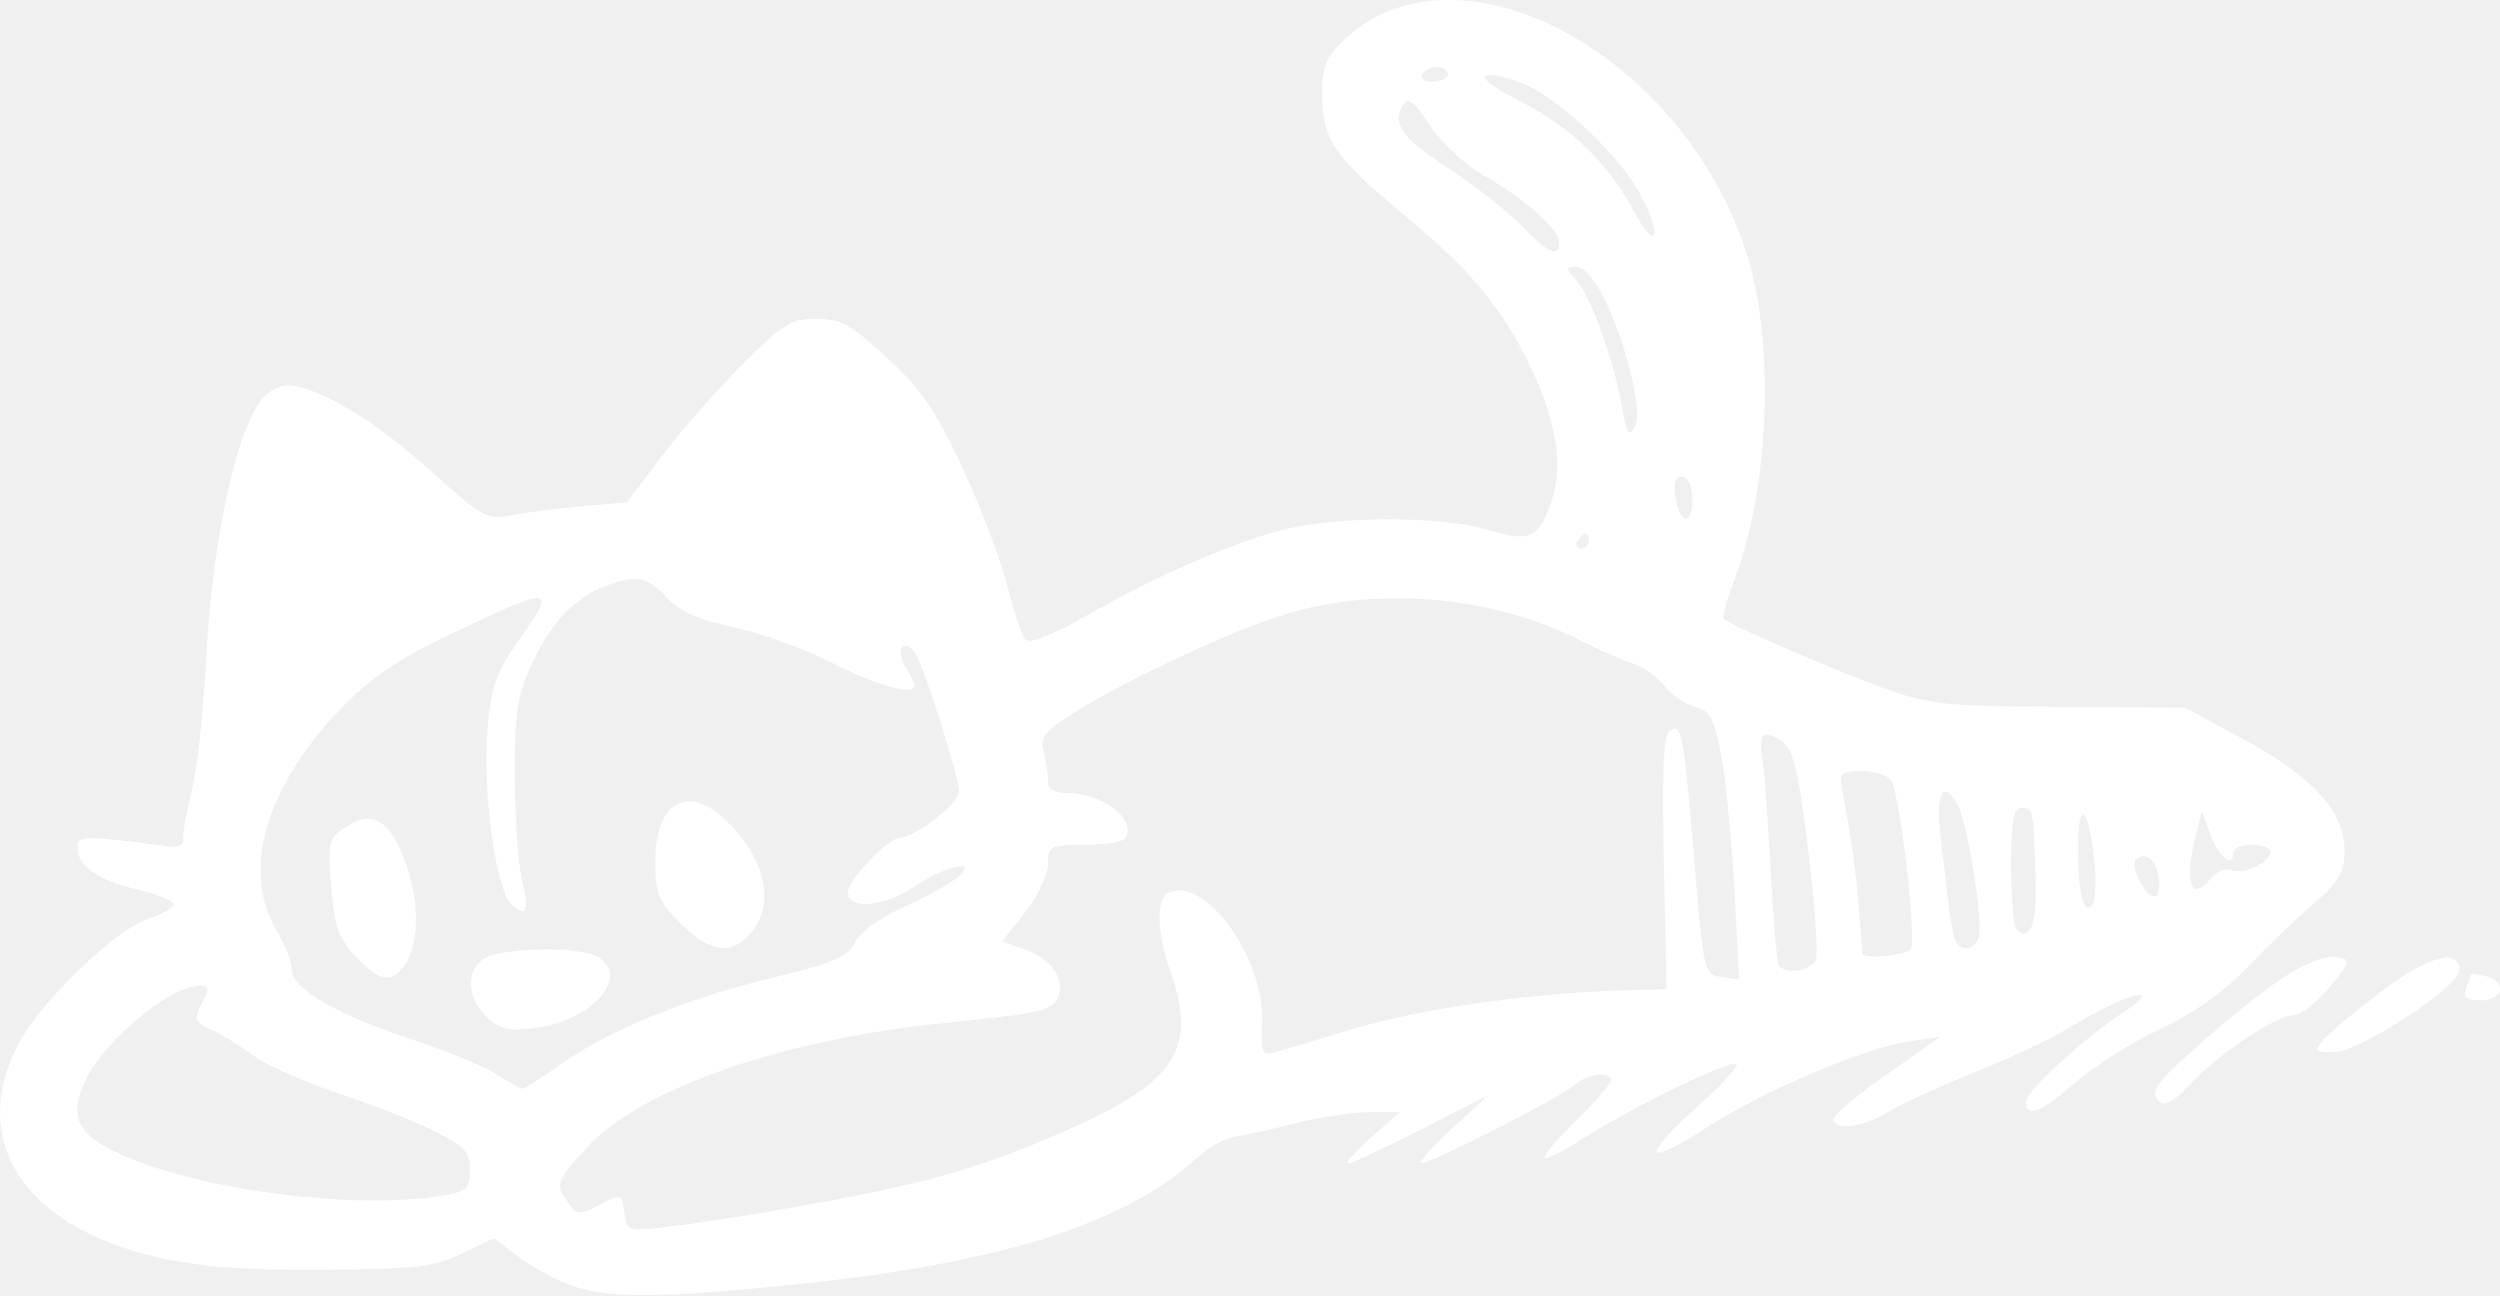
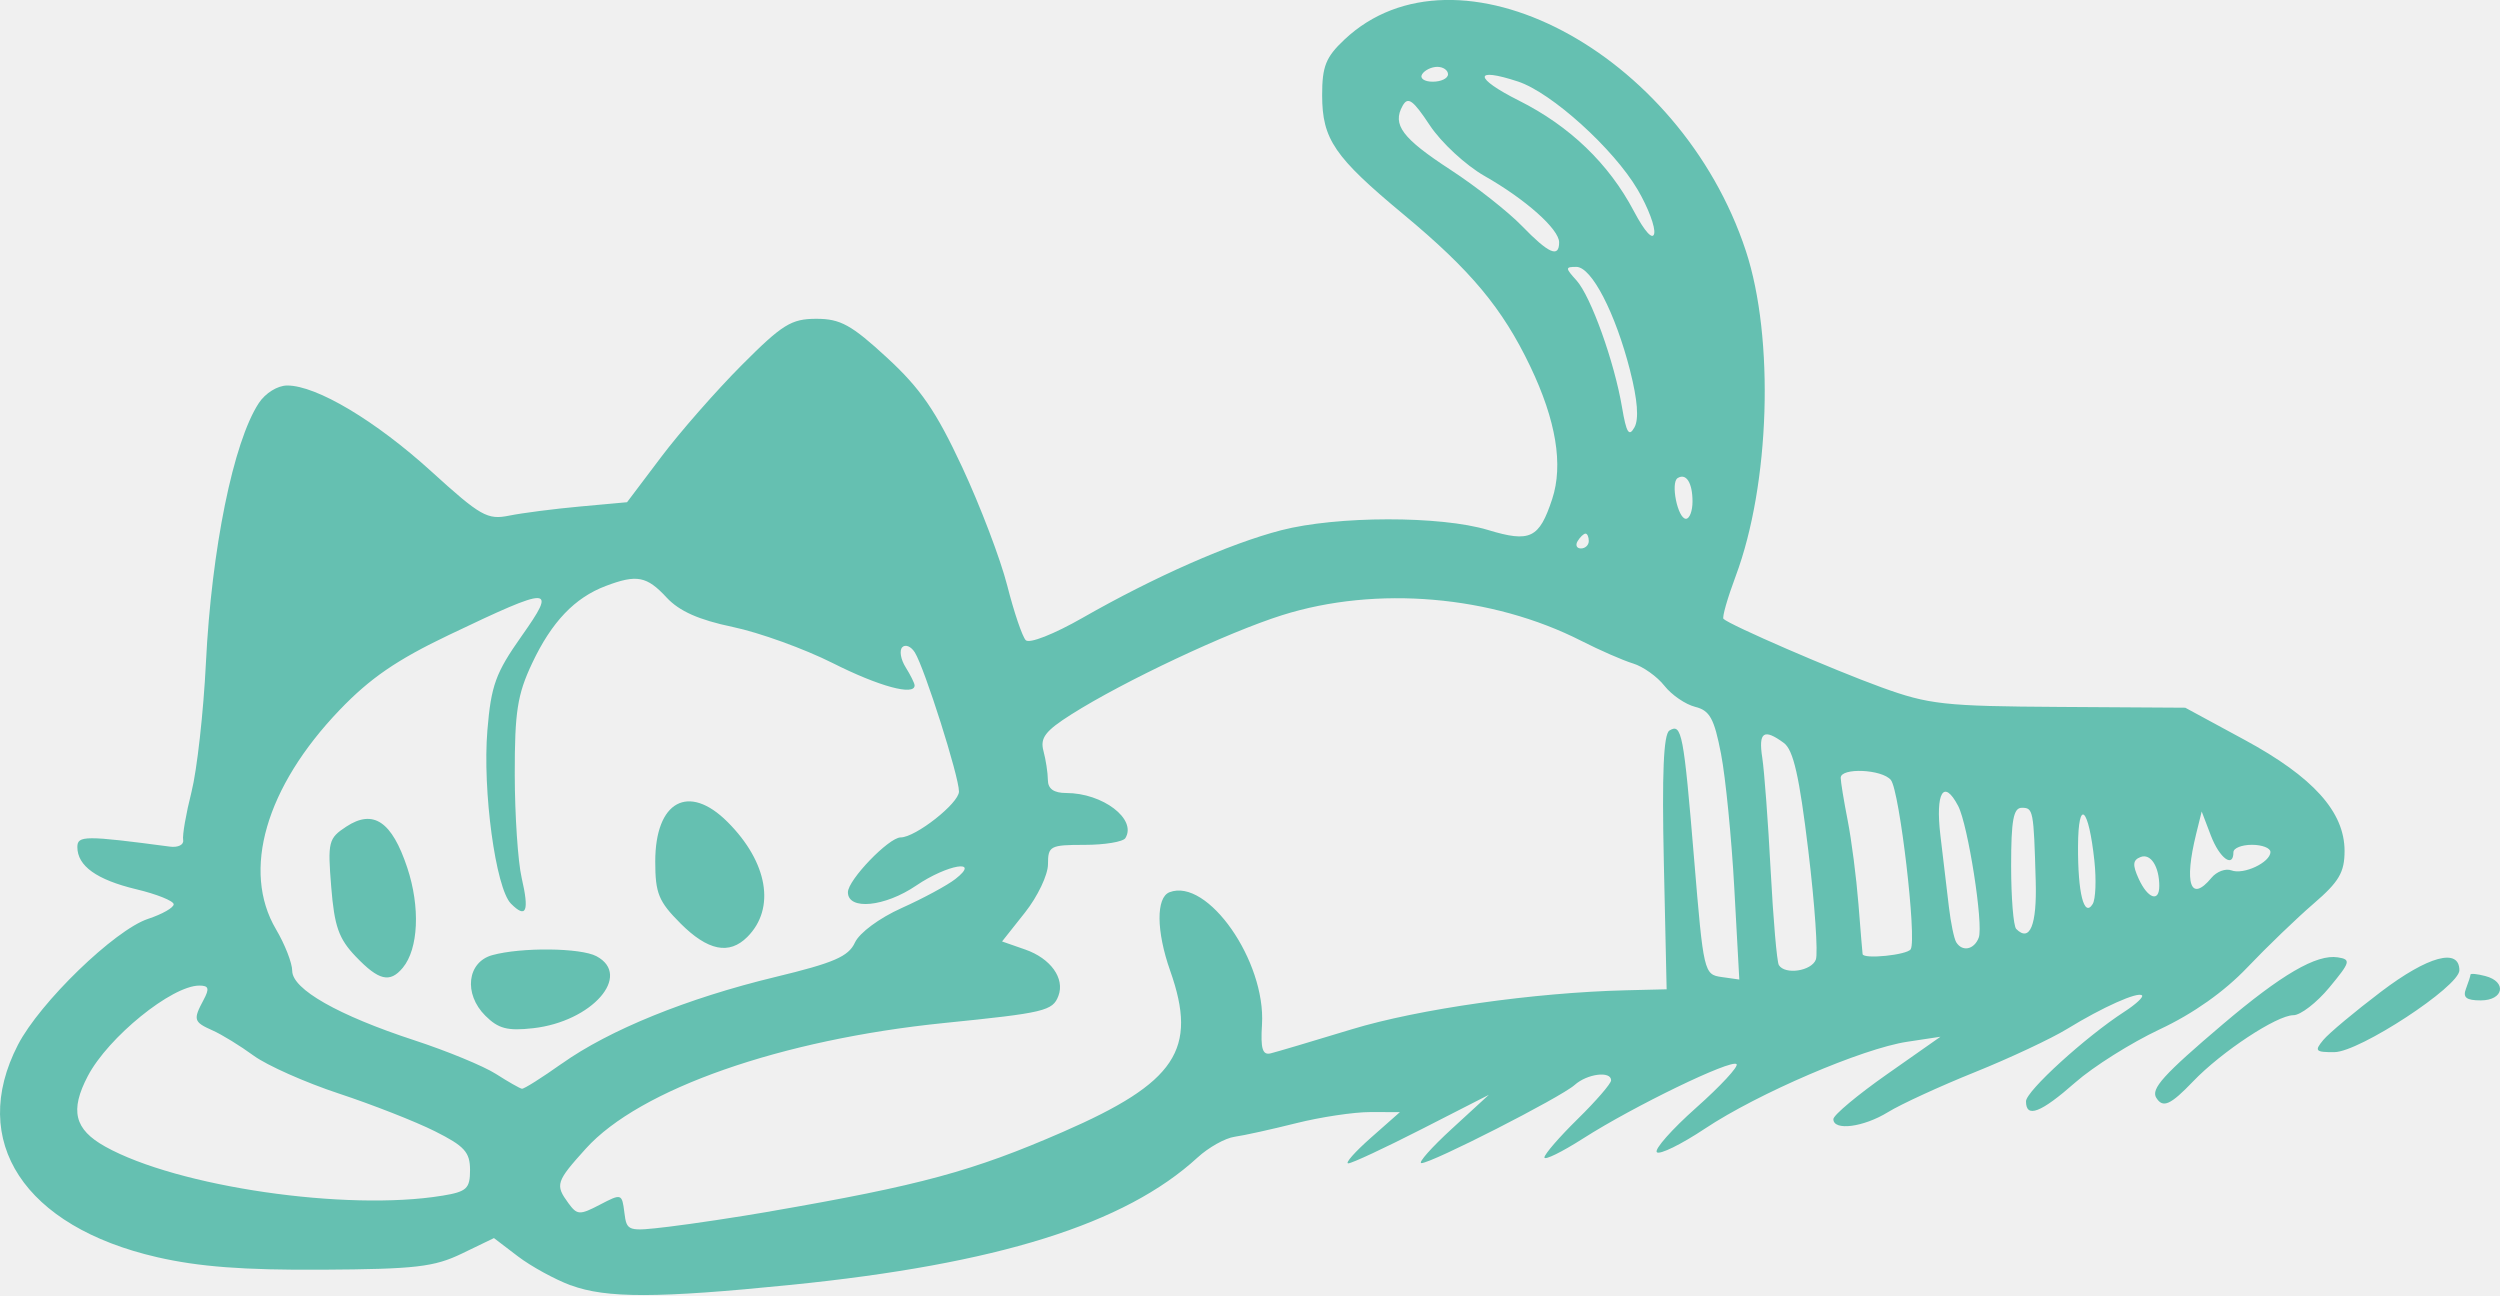
<svg xmlns="http://www.w3.org/2000/svg" width="89.276mm" height="46.248mm" viewBox="0 0 89.276 46.248" version="1.1" id="svg1">
  <defs id="defs1" />
  <g id="layer1" transform="translate(-60.47974,-125.2415)">
-     <path d="m 80.861,171.141 c -0.569,-0.212 -1.419,-0.678 -1.888,-1.036 l -0.854,-0.651 -1.145,0.553 c -0.992,0.479 -1.66,0.556 -4.991,0.576 -2.809,0.017 -4.398,-0.104 -5.892,-0.447 -4.744,-1.09 -6.745,-4.14 -4.972,-7.58 0.781,-1.516 3.461,-4.11 4.65,-4.502 0.502,-0.166 0.913,-0.399 0.913,-0.519 0,-0.12 -0.6,-0.362 -1.333,-0.537 -1.418,-0.34 -2.107,-0.833 -2.107,-1.509 0,-0.414 0.28,-0.415 3.307,-0.014 0.291,0.039 0.503,-0.068 0.471,-0.236 -0.032,-0.168 0.102,-0.942 0.299,-1.72 0.196,-0.777 0.427,-2.849 0.514,-4.604 0.201,-4.068 0.978,-7.889 1.888,-9.278 0.235,-0.358 0.672,-0.629 1.016,-0.629 1.046,0 3.152,1.256 5.147,3.069 1.757,1.597 2.001,1.736 2.778,1.578 0.469,-0.095 1.608,-0.242 2.531,-0.326 l 1.679,-0.153 1.223,-1.621 c 0.673,-0.892 1.965,-2.365 2.872,-3.275 1.451,-1.456 1.77,-1.654 2.665,-1.654 0.859,0 1.251,0.216 2.524,1.389 1.199,1.105 1.748,1.903 2.681,3.903 0.645,1.382 1.37,3.287 1.611,4.233 0.24,0.946 0.538,1.824 0.662,1.952 0.128,0.132 1.006,-0.214 2.03,-0.799 2.561,-1.463 5.253,-2.65 7.086,-3.126 1.995,-0.517 5.704,-0.522 7.393,-0.01 1.504,0.456 1.826,0.301 2.289,-1.102 0.403,-1.221 0.141,-2.809 -0.782,-4.74 -0.993,-2.077 -2.123,-3.432 -4.523,-5.425 -2.476,-2.057 -2.906,-2.686 -2.909,-4.258 -0.001,-1.03 0.13,-1.359 0.791,-1.983 4.006,-3.781 11.99,0.416 14.339,7.538 1.027,3.113 0.864,8.341 -0.363,11.619 -0.293,0.784 -0.489,1.47 -0.435,1.524 0.218,0.218 3.907,1.817 5.642,2.446 1.694,0.614 2.237,0.674 6.35,0.699 l 4.498,0.028 2.117,1.147 c 2.453,1.329 3.572,2.572 3.572,3.969 0,0.762 -0.198,1.1 -1.1,1.876 -0.605,0.521 -1.674,1.549 -2.375,2.286 -0.825,0.866 -1.927,1.645 -3.122,2.206 -1.016,0.477 -2.376,1.332 -3.023,1.902 -1.23,1.083 -1.756,1.284 -1.756,0.67 0,-0.365 2.129,-2.303 3.514,-3.2 0.405,-0.262 0.688,-0.524 0.629,-0.582 -0.145,-0.145 -1.409,0.421 -2.666,1.192 -0.57,0.35 -2.058,1.048 -3.307,1.551 -1.249,0.503 -2.642,1.144 -3.096,1.424 -0.877,0.541 -1.953,0.68 -1.953,0.251 0,-0.142 0.86,-0.862 1.912,-1.6 l 1.912,-1.342 -1.184,0.179 c -1.602,0.242 -5.338,1.846 -7.224,3.101 -0.848,0.564 -1.622,0.944 -1.72,0.844 -0.098,-0.1 0.535,-0.816 1.407,-1.591 0.872,-0.775 1.52,-1.475 1.44,-1.555 -0.187,-0.187 -3.675,1.502 -5.473,2.651 -0.764,0.488 -1.389,0.795 -1.389,0.681 0,-0.113 0.536,-0.732 1.191,-1.375 0.655,-0.643 1.191,-1.263 1.191,-1.378 0,-0.345 -0.854,-0.237 -1.302,0.165 -0.49,0.44 -5.126,2.804 -5.473,2.791 -0.13,-0.005 0.358,-0.556 1.086,-1.224 l 1.323,-1.215 -2.396,1.224 c -1.318,0.673 -2.498,1.224 -2.624,1.224 -0.126,0 0.238,-0.412 0.808,-0.915 l 1.036,-0.915 -1.058,-0.002 c -0.582,-8.8e-4 -1.773,0.178 -2.646,0.397 -0.873,0.219 -1.862,0.438 -2.198,0.485 -0.336,0.047 -0.931,0.38 -1.323,0.74 -2.596,2.383 -7.143,3.806 -14.532,4.55 -4.76,0.479 -6.591,0.482 -7.852,0.012 z m 7.12,-2.64 c 5.375,-0.93 7.242,-1.437 10.451,-2.836 4.045,-1.763 4.83,-2.941 3.836,-5.756 -0.499,-1.414 -0.509,-2.619 -0.024,-2.806 1.358,-0.521 3.442,2.461 3.302,4.725 -0.054,0.866 0.018,1.101 0.311,1.029 0.209,-0.051 1.511,-0.438 2.894,-0.859 2.382,-0.725 6.511,-1.313 9.79,-1.393 l 1.455,-0.035 -0.1,-4.528 c -0.07,-3.188 -0.011,-4.583 0.2,-4.713 0.439,-0.271 0.509,0.096 0.883,4.611 0.333,4.019 0.352,4.103 0.976,4.191 l 0.636,0.09 -0.179,-3.265 c -0.098,-1.796 -0.311,-3.951 -0.473,-4.79 -0.244,-1.267 -0.401,-1.552 -0.925,-1.683 -0.347,-0.087 -0.841,-0.426 -1.099,-0.754 -0.258,-0.328 -0.762,-0.686 -1.12,-0.795 -0.358,-0.109 -1.187,-0.472 -1.842,-0.805 -3.193,-1.626 -7.316,-1.981 -10.683,-0.921 -1.957,0.616 -5.666,2.362 -7.532,3.545 -0.931,0.59 -1.121,0.839 -0.996,1.305 0.085,0.317 0.156,0.784 0.158,1.039 0.002,0.314 0.212,0.463 0.653,0.463 1.307,0 2.533,0.934 2.114,1.611 -0.082,0.132 -0.737,0.241 -1.456,0.241 -1.232,0 -1.307,0.04 -1.307,0.69 0,0.379 -0.369,1.155 -0.82,1.724 l -0.82,1.035 0.825,0.288 c 0.913,0.318 1.425,1.034 1.186,1.658 -0.205,0.535 -0.496,0.604 -4.076,0.966 -5.826,0.59 -10.879,2.36 -12.797,4.484 -1.069,1.184 -1.105,1.294 -0.623,1.952 0.311,0.425 0.401,0.43 1.124,0.052 0.772,-0.403 0.788,-0.398 0.873,0.278 0.085,0.675 0.116,0.685 1.587,0.509 0.826,-0.099 2.454,-0.344 3.618,-0.545 z m -11.708,-0.56 c 0.876,-0.145 0.992,-0.252 0.992,-0.919 0,-0.636 -0.198,-0.854 -1.257,-1.384 -0.691,-0.346 -2.233,-0.951 -3.426,-1.345 -1.193,-0.394 -2.562,-1.002 -3.043,-1.353 -0.48,-0.351 -1.141,-0.757 -1.469,-0.902 -0.677,-0.301 -0.7,-0.381 -0.321,-1.089 0.218,-0.407 0.187,-0.512 -0.15,-0.512 -0.983,0 -3.254,1.841 -3.982,3.228 -0.647,1.233 -0.482,1.906 0.617,2.52 2.574,1.438 8.623,2.319 12.039,1.755 z m 4.263,-4.712 c 1.7,-1.209 4.48,-2.338 7.628,-3.098 2.095,-0.506 2.616,-0.731 2.845,-1.23 0.161,-0.349 0.875,-0.877 1.669,-1.233 0.763,-0.343 1.626,-0.808 1.917,-1.035 0.937,-0.729 -0.282,-0.526 -1.398,0.233 -1.122,0.763 -2.438,0.891 -2.438,0.238 0,-0.439 1.462,-1.958 1.884,-1.958 0.529,0 2.079,-1.219 2.082,-1.637 0.004,-0.529 -1.227,-4.41 -1.577,-4.97 -0.134,-0.214 -0.334,-0.298 -0.446,-0.186 -0.112,0.112 -0.059,0.434 0.118,0.716 0.176,0.282 0.321,0.575 0.321,0.649 0,0.381 -1.271,0.035 -2.92,-0.795 -1.016,-0.512 -2.624,-1.093 -3.573,-1.292 -1.218,-0.255 -1.913,-0.565 -2.366,-1.054 -0.707,-0.763 -1.063,-0.83 -2.171,-0.41 -1.111,0.421 -1.933,1.284 -2.629,2.76 -0.527,1.117 -0.623,1.735 -0.62,3.969 0.002,1.455 0.113,3.119 0.247,3.697 0.277,1.196 0.164,1.468 -0.383,0.918 -0.546,-0.549 -1.02,-4.042 -0.841,-6.195 0.133,-1.599 0.295,-2.045 1.212,-3.346 1.281,-1.816 1.115,-1.82 -2.581,-0.056 -1.868,0.892 -2.82,1.545 -3.91,2.683 -2.638,2.754 -3.503,5.739 -2.27,7.83 0.319,0.54 0.579,1.208 0.579,1.484 0,0.656 1.644,1.59 4.366,2.481 1.164,0.381 2.474,0.922 2.91,1.201 0.437,0.28 0.854,0.517 0.927,0.528 0.073,0.011 0.711,-0.392 1.418,-0.894 z m -2.727,-1.718 c -0.779,-0.779 -0.648,-1.913 0.25,-2.161 1.035,-0.286 3.157,-0.264 3.722,0.039 1.284,0.687 -0.163,2.334 -2.26,2.57 -0.92,0.104 -1.245,0.018 -1.712,-0.448 z m -4.624,-2.11 c -0.608,-0.635 -0.764,-1.076 -0.877,-2.485 -0.13,-1.617 -0.1,-1.738 0.54,-2.157 0.965,-0.632 1.627,-0.185 2.176,1.47 0.467,1.406 0.4,2.896 -0.16,3.571 -0.46,0.554 -0.857,0.46 -1.679,-0.399 z m 11.594,-1.186 c -0.78,-0.78 -0.9,-1.073 -0.9,-2.208 0,-2.158 1.189,-2.807 2.585,-1.41 1.436,1.436 1.719,3.087 0.703,4.103 -0.649,0.649 -1.41,0.494 -2.388,-0.484 z m 40.545,1.295 c 0.084,-0.219 -0.037,-1.975 -0.27,-3.903 -0.32,-2.65 -0.532,-3.585 -0.873,-3.835 -0.717,-0.526 -0.912,-0.392 -0.77,0.529 0.073,0.473 0.208,2.287 0.3,4.031 0.092,1.744 0.223,3.262 0.292,3.373 0.22,0.356 1.163,0.216 1.322,-0.196 z m 3.388,-0.372 c 0.223,-0.361 -0.397,-5.66 -0.708,-6.042 -0.313,-0.385 -1.792,-0.45 -1.792,-0.079 0,0.138 0.112,0.823 0.249,1.521 0.137,0.698 0.31,2.044 0.385,2.99 0.074,0.946 0.141,1.75 0.148,1.786 0.035,0.189 1.591,0.031 1.718,-0.175 z m 2.429,-0.412 c 0.176,-0.458 -0.383,-4.033 -0.735,-4.704 -0.517,-0.986 -0.817,-0.484 -0.633,1.058 0.1,0.837 0.236,1.985 0.303,2.552 0.067,0.567 0.184,1.132 0.261,1.257 0.218,0.352 0.639,0.267 0.804,-0.162 z m 2.035,-2.016 c -0.072,-2.544 -0.087,-2.622 -0.498,-2.622 -0.298,0 -0.38,0.446 -0.38,2.073 0,1.14 0.082,2.154 0.182,2.254 0.487,0.487 0.741,-0.134 0.696,-1.705 z m 2.095,-0.729 c -0.205,-1.924 -0.575,-2.258 -0.584,-0.526 -0.009,1.681 0.215,2.568 0.523,2.07 0.106,-0.171 0.134,-0.866 0.061,-1.544 z m 2.318,0.906 c 0,-0.701 -0.307,-1.179 -0.668,-1.041 -0.28,0.108 -0.295,0.278 -0.068,0.777 0.321,0.704 0.735,0.853 0.735,0.264 z m 1.862,-0.298 c 0.187,-0.225 0.508,-0.344 0.713,-0.266 0.435,0.167 1.394,-0.285 1.394,-0.658 0,-0.14 -0.298,-0.255 -0.661,-0.255 -0.364,0 -0.661,0.119 -0.661,0.265 0,0.581 -0.497,0.214 -0.805,-0.595 l -0.328,-0.86 -0.196,0.794 c -0.441,1.789 -0.203,2.477 0.545,1.575 z m -22.235,-12.027 c 0,-0.146 -0.052,-0.265 -0.117,-0.265 -0.064,0 -0.19,0.119 -0.28,0.265 -0.09,0.146 -0.037,0.265 0.117,0.265 0.154,0 0.28,-0.119 0.28,-0.265 z m 3.704,-1.411 c 0,-0.67 -0.226,-1.026 -0.531,-0.837 -0.261,0.161 0.003,1.454 0.297,1.454 0.129,0 0.234,-0.278 0.234,-0.617 z m -2.229,-4.677 c -0.53,-2.069 -1.376,-3.702 -1.919,-3.702 -0.399,0 -0.399,0.037 0.003,0.481 0.514,0.568 1.354,2.907 1.629,4.539 0.154,0.91 0.248,1.06 0.443,0.71 0.164,-0.294 0.111,-0.98 -0.157,-2.028 z m -2.534,-4.578 c 0,-0.471 -1.197,-1.536 -2.667,-2.372 -0.666,-0.379 -1.544,-1.192 -1.95,-1.806 -0.601,-0.909 -0.782,-1.039 -0.972,-0.7 -0.379,0.678 -0.018,1.161 1.715,2.29 0.901,0.587 2.046,1.488 2.544,2.001 0.959,0.99 1.33,1.153 1.33,0.586 z m 2.806,-1.878 c -0.857,-1.462 -3.076,-3.469 -4.272,-3.864 -1.602,-0.529 -1.585,-0.131 0.029,0.679 1.816,0.911 3.21,2.251 4.106,3.949 0.385,0.73 0.674,1.048 0.726,0.8 0.048,-0.226 -0.217,-0.93 -0.589,-1.564 z m -6.774,-4.124 c 0,-0.146 -0.172,-0.265 -0.381,-0.265 -0.21,0 -0.455,0.119 -0.545,0.265 -0.09,0.146 0.082,0.265 0.381,0.265 0.3,0 0.545,-0.119 0.545,-0.265 z m 25.292,36.551 c -0.199,-0.322 0.257,-0.826 2.367,-2.619 2.105,-1.787 3.357,-2.517 4.117,-2.397 0.476,0.075 0.451,0.165 -0.302,1.074 -0.452,0.546 -1.03,0.992 -1.285,0.992 -0.591,0 -2.569,1.306 -3.581,2.363 -0.809,0.845 -1.081,0.966 -1.315,0.586 z m 5.963,-2.064 c 0.2,-0.241 1.132,-1.02 2.071,-1.731 1.673,-1.267 2.79,-1.571 2.79,-0.759 0,0.579 -3.572,2.918 -4.464,2.923 -0.677,0.004 -0.72,-0.043 -0.397,-0.433 z m 5.097,-1.833 c 0.088,-0.23 0.161,-0.457 0.161,-0.504 0,-0.047 0.238,-0.024 0.529,0.052 0.782,0.204 0.659,0.87 -0.161,0.87 -0.52,0 -0.65,-0.103 -0.529,-0.419 z" style="fill:#ffffff;stroke-width:0;stroke-dasharray:none" id="path1" />
+     <path d="m 80.861,171.141 c -0.569,-0.212 -1.419,-0.678 -1.888,-1.036 l -0.854,-0.651 -1.145,0.553 c -0.992,0.479 -1.66,0.556 -4.991,0.576 -2.809,0.017 -4.398,-0.104 -5.892,-0.447 -4.744,-1.09 -6.745,-4.14 -4.972,-7.58 0.781,-1.516 3.461,-4.11 4.65,-4.502 0.502,-0.166 0.913,-0.399 0.913,-0.519 0,-0.12 -0.6,-0.362 -1.333,-0.537 -1.418,-0.34 -2.107,-0.833 -2.107,-1.509 0,-0.414 0.28,-0.415 3.307,-0.014 0.291,0.039 0.503,-0.068 0.471,-0.236 -0.032,-0.168 0.102,-0.942 0.299,-1.72 0.196,-0.777 0.427,-2.849 0.514,-4.604 0.201,-4.068 0.978,-7.889 1.888,-9.278 0.235,-0.358 0.672,-0.629 1.016,-0.629 1.046,0 3.152,1.256 5.147,3.069 1.757,1.597 2.001,1.736 2.778,1.578 0.469,-0.095 1.608,-0.242 2.531,-0.326 l 1.679,-0.153 1.223,-1.621 c 0.673,-0.892 1.965,-2.365 2.872,-3.275 1.451,-1.456 1.77,-1.654 2.665,-1.654 0.859,0 1.251,0.216 2.524,1.389 1.199,1.105 1.748,1.903 2.681,3.903 0.645,1.382 1.37,3.287 1.611,4.233 0.24,0.946 0.538,1.824 0.662,1.952 0.128,0.132 1.006,-0.214 2.03,-0.799 2.561,-1.463 5.253,-2.65 7.086,-3.126 1.995,-0.517 5.704,-0.522 7.393,-0.01 1.504,0.456 1.826,0.301 2.289,-1.102 0.403,-1.221 0.141,-2.809 -0.782,-4.74 -0.993,-2.077 -2.123,-3.432 -4.523,-5.425 -2.476,-2.057 -2.906,-2.686 -2.909,-4.258 -0.001,-1.03 0.13,-1.359 0.791,-1.983 4.006,-3.781 11.99,0.416 14.339,7.538 1.027,3.113 0.864,8.341 -0.363,11.619 -0.293,0.784 -0.489,1.47 -0.435,1.524 0.218,0.218 3.907,1.817 5.642,2.446 1.694,0.614 2.237,0.674 6.35,0.699 l 4.498,0.028 2.117,1.147 c 2.453,1.329 3.572,2.572 3.572,3.969 0,0.762 -0.198,1.1 -1.1,1.876 -0.605,0.521 -1.674,1.549 -2.375,2.286 -0.825,0.866 -1.927,1.645 -3.122,2.206 -1.016,0.477 -2.376,1.332 -3.023,1.902 -1.23,1.083 -1.756,1.284 -1.756,0.67 0,-0.365 2.129,-2.303 3.514,-3.2 0.405,-0.262 0.688,-0.524 0.629,-0.582 -0.145,-0.145 -1.409,0.421 -2.666,1.192 -0.57,0.35 -2.058,1.048 -3.307,1.551 -1.249,0.503 -2.642,1.144 -3.096,1.424 -0.877,0.541 -1.953,0.68 -1.953,0.251 0,-0.142 0.86,-0.862 1.912,-1.6 l 1.912,-1.342 -1.184,0.179 c -1.602,0.242 -5.338,1.846 -7.224,3.101 -0.848,0.564 -1.622,0.944 -1.72,0.844 -0.098,-0.1 0.535,-0.816 1.407,-1.591 0.872,-0.775 1.52,-1.475 1.44,-1.555 -0.187,-0.187 -3.675,1.502 -5.473,2.651 -0.764,0.488 -1.389,0.795 -1.389,0.681 0,-0.113 0.536,-0.732 1.191,-1.375 0.655,-0.643 1.191,-1.263 1.191,-1.378 0,-0.345 -0.854,-0.237 -1.302,0.165 -0.49,0.44 -5.126,2.804 -5.473,2.791 -0.13,-0.005 0.358,-0.556 1.086,-1.224 l 1.323,-1.215 -2.396,1.224 c -1.318,0.673 -2.498,1.224 -2.624,1.224 -0.126,0 0.238,-0.412 0.808,-0.915 l 1.036,-0.915 -1.058,-0.002 c -0.582,-8.8e-4 -1.773,0.178 -2.646,0.397 -0.873,0.219 -1.862,0.438 -2.198,0.485 -0.336,0.047 -0.931,0.38 -1.323,0.74 -2.596,2.383 -7.143,3.806 -14.532,4.55 -4.76,0.479 -6.591,0.482 -7.852,0.012 z m 7.12,-2.64 c 5.375,-0.93 7.242,-1.437 10.451,-2.836 4.045,-1.763 4.83,-2.941 3.836,-5.756 -0.499,-1.414 -0.509,-2.619 -0.024,-2.806 1.358,-0.521 3.442,2.461 3.302,4.725 -0.054,0.866 0.018,1.101 0.311,1.029 0.209,-0.051 1.511,-0.438 2.894,-0.859 2.382,-0.725 6.511,-1.313 9.79,-1.393 l 1.455,-0.035 -0.1,-4.528 c -0.07,-3.188 -0.011,-4.583 0.2,-4.713 0.439,-0.271 0.509,0.096 0.883,4.611 0.333,4.019 0.352,4.103 0.976,4.191 l 0.636,0.09 -0.179,-3.265 c -0.098,-1.796 -0.311,-3.951 -0.473,-4.79 -0.244,-1.267 -0.401,-1.552 -0.925,-1.683 -0.347,-0.087 -0.841,-0.426 -1.099,-0.754 -0.258,-0.328 -0.762,-0.686 -1.12,-0.795 -0.358,-0.109 -1.187,-0.472 -1.842,-0.805 -3.193,-1.626 -7.316,-1.981 -10.683,-0.921 -1.957,0.616 -5.666,2.362 -7.532,3.545 -0.931,0.59 -1.121,0.839 -0.996,1.305 0.085,0.317 0.156,0.784 0.158,1.039 0.002,0.314 0.212,0.463 0.653,0.463 1.307,0 2.533,0.934 2.114,1.611 -0.082,0.132 -0.737,0.241 -1.456,0.241 -1.232,0 -1.307,0.04 -1.307,0.69 0,0.379 -0.369,1.155 -0.82,1.724 l -0.82,1.035 0.825,0.288 c 0.913,0.318 1.425,1.034 1.186,1.658 -0.205,0.535 -0.496,0.604 -4.076,0.966 -5.826,0.59 -10.879,2.36 -12.797,4.484 -1.069,1.184 -1.105,1.294 -0.623,1.952 0.311,0.425 0.401,0.43 1.124,0.052 0.772,-0.403 0.788,-0.398 0.873,0.278 0.085,0.675 0.116,0.685 1.587,0.509 0.826,-0.099 2.454,-0.344 3.618,-0.545 z m -11.708,-0.56 c 0.876,-0.145 0.992,-0.252 0.992,-0.919 0,-0.636 -0.198,-0.854 -1.257,-1.384 -0.691,-0.346 -2.233,-0.951 -3.426,-1.345 -1.193,-0.394 -2.562,-1.002 -3.043,-1.353 -0.48,-0.351 -1.141,-0.757 -1.469,-0.902 -0.677,-0.301 -0.7,-0.381 -0.321,-1.089 0.218,-0.407 0.187,-0.512 -0.15,-0.512 -0.983,0 -3.254,1.841 -3.982,3.228 -0.647,1.233 -0.482,1.906 0.617,2.52 2.574,1.438 8.623,2.319 12.039,1.755 z m 4.263,-4.712 c 1.7,-1.209 4.48,-2.338 7.628,-3.098 2.095,-0.506 2.616,-0.731 2.845,-1.23 0.161,-0.349 0.875,-0.877 1.669,-1.233 0.763,-0.343 1.626,-0.808 1.917,-1.035 0.937,-0.729 -0.282,-0.526 -1.398,0.233 -1.122,0.763 -2.438,0.891 -2.438,0.238 0,-0.439 1.462,-1.958 1.884,-1.958 0.529,0 2.079,-1.219 2.082,-1.637 0.004,-0.529 -1.227,-4.41 -1.577,-4.97 -0.134,-0.214 -0.334,-0.298 -0.446,-0.186 -0.112,0.112 -0.059,0.434 0.118,0.716 0.176,0.282 0.321,0.575 0.321,0.649 0,0.381 -1.271,0.035 -2.92,-0.795 -1.016,-0.512 -2.624,-1.093 -3.573,-1.292 -1.218,-0.255 -1.913,-0.565 -2.366,-1.054 -0.707,-0.763 -1.063,-0.83 -2.171,-0.41 -1.111,0.421 -1.933,1.284 -2.629,2.76 -0.527,1.117 -0.623,1.735 -0.62,3.969 0.002,1.455 0.113,3.119 0.247,3.697 0.277,1.196 0.164,1.468 -0.383,0.918 -0.546,-0.549 -1.02,-4.042 -0.841,-6.195 0.133,-1.599 0.295,-2.045 1.212,-3.346 1.281,-1.816 1.115,-1.82 -2.581,-0.056 -1.868,0.892 -2.82,1.545 -3.91,2.683 -2.638,2.754 -3.503,5.739 -2.27,7.83 0.319,0.54 0.579,1.208 0.579,1.484 0,0.656 1.644,1.59 4.366,2.481 1.164,0.381 2.474,0.922 2.91,1.201 0.437,0.28 0.854,0.517 0.927,0.528 0.073,0.011 0.711,-0.392 1.418,-0.894 z m -2.727,-1.718 c -0.779,-0.779 -0.648,-1.913 0.25,-2.161 1.035,-0.286 3.157,-0.264 3.722,0.039 1.284,0.687 -0.163,2.334 -2.26,2.57 -0.92,0.104 -1.245,0.018 -1.712,-0.448 z m -4.624,-2.11 c -0.608,-0.635 -0.764,-1.076 -0.877,-2.485 -0.13,-1.617 -0.1,-1.738 0.54,-2.157 0.965,-0.632 1.627,-0.185 2.176,1.47 0.467,1.406 0.4,2.896 -0.16,3.571 -0.46,0.554 -0.857,0.46 -1.679,-0.399 z m 11.594,-1.186 c -0.78,-0.78 -0.9,-1.073 -0.9,-2.208 0,-2.158 1.189,-2.807 2.585,-1.41 1.436,1.436 1.719,3.087 0.703,4.103 -0.649,0.649 -1.41,0.494 -2.388,-0.484 z m 40.545,1.295 c 0.084,-0.219 -0.037,-1.975 -0.27,-3.903 -0.32,-2.65 -0.532,-3.585 -0.873,-3.835 -0.717,-0.526 -0.912,-0.392 -0.77,0.529 0.073,0.473 0.208,2.287 0.3,4.031 0.092,1.744 0.223,3.262 0.292,3.373 0.22,0.356 1.163,0.216 1.322,-0.196 z m 3.388,-0.372 c 0.223,-0.361 -0.397,-5.66 -0.708,-6.042 -0.313,-0.385 -1.792,-0.45 -1.792,-0.079 0,0.138 0.112,0.823 0.249,1.521 0.137,0.698 0.31,2.044 0.385,2.99 0.074,0.946 0.141,1.75 0.148,1.786 0.035,0.189 1.591,0.031 1.718,-0.175 z m 2.429,-0.412 c 0.176,-0.458 -0.383,-4.033 -0.735,-4.704 -0.517,-0.986 -0.817,-0.484 -0.633,1.058 0.1,0.837 0.236,1.985 0.303,2.552 0.067,0.567 0.184,1.132 0.261,1.257 0.218,0.352 0.639,0.267 0.804,-0.162 z m 2.035,-2.016 c -0.072,-2.544 -0.087,-2.622 -0.498,-2.622 -0.298,0 -0.38,0.446 -0.38,2.073 0,1.14 0.082,2.154 0.182,2.254 0.487,0.487 0.741,-0.134 0.696,-1.705 z m 2.095,-0.729 c -0.205,-1.924 -0.575,-2.258 -0.584,-0.526 -0.009,1.681 0.215,2.568 0.523,2.07 0.106,-0.171 0.134,-0.866 0.061,-1.544 z m 2.318,0.906 c 0,-0.701 -0.307,-1.179 -0.668,-1.041 -0.28,0.108 -0.295,0.278 -0.068,0.777 0.321,0.704 0.735,0.853 0.735,0.264 z m 1.862,-0.298 c 0.187,-0.225 0.508,-0.344 0.713,-0.266 0.435,0.167 1.394,-0.285 1.394,-0.658 0,-0.14 -0.298,-0.255 -0.661,-0.255 -0.364,0 -0.661,0.119 -0.661,0.265 0,0.581 -0.497,0.214 -0.805,-0.595 l -0.328,-0.86 -0.196,0.794 c -0.441,1.789 -0.203,2.477 0.545,1.575 z m -22.235,-12.027 c 0,-0.146 -0.052,-0.265 -0.117,-0.265 -0.064,0 -0.19,0.119 -0.28,0.265 -0.09,0.146 -0.037,0.265 0.117,0.265 0.154,0 0.28,-0.119 0.28,-0.265 z m 3.704,-1.411 c 0,-0.67 -0.226,-1.026 -0.531,-0.837 -0.261,0.161 0.003,1.454 0.297,1.454 0.129,0 0.234,-0.278 0.234,-0.617 z m -2.229,-4.677 c -0.53,-2.069 -1.376,-3.702 -1.919,-3.702 -0.399,0 -0.399,0.037 0.003,0.481 0.514,0.568 1.354,2.907 1.629,4.539 0.154,0.91 0.248,1.06 0.443,0.71 0.164,-0.294 0.111,-0.98 -0.157,-2.028 z m -2.534,-4.578 c 0,-0.471 -1.197,-1.536 -2.667,-2.372 -0.666,-0.379 -1.544,-1.192 -1.95,-1.806 -0.601,-0.909 -0.782,-1.039 -0.972,-0.7 -0.379,0.678 -0.018,1.161 1.715,2.29 0.901,0.587 2.046,1.488 2.544,2.001 0.959,0.99 1.33,1.153 1.33,0.586 z m 2.806,-1.878 c -0.857,-1.462 -3.076,-3.469 -4.272,-3.864 -1.602,-0.529 -1.585,-0.131 0.029,0.679 1.816,0.911 3.21,2.251 4.106,3.949 0.385,0.73 0.674,1.048 0.726,0.8 0.048,-0.226 -0.217,-0.93 -0.589,-1.564 z m -6.774,-4.124 c 0,-0.146 -0.172,-0.265 -0.381,-0.265 -0.21,0 -0.455,0.119 -0.545,0.265 -0.09,0.146 0.082,0.265 0.381,0.265 0.3,0 0.545,-0.119 0.545,-0.265 z m 25.292,36.551 c -0.199,-0.322 0.257,-0.826 2.367,-2.619 2.105,-1.787 3.357,-2.517 4.117,-2.397 0.476,0.075 0.451,0.165 -0.302,1.074 -0.452,0.546 -1.03,0.992 -1.285,0.992 -0.591,0 -2.569,1.306 -3.581,2.363 -0.809,0.845 -1.081,0.966 -1.315,0.586 z m 5.963,-2.064 c 0.2,-0.241 1.132,-1.02 2.071,-1.731 1.673,-1.267 2.79,-1.571 2.79,-0.759 0,0.579 -3.572,2.918 -4.464,2.923 -0.677,0.004 -0.72,-0.043 -0.397,-0.433 z m 5.097,-1.833 c 0.088,-0.23 0.161,-0.457 0.161,-0.504 0,-0.047 0.238,-0.024 0.529,0.052 0.782,0.204 0.659,0.87 -0.161,0.87 -0.52,0 -0.65,-0.103 -0.529,-0.419 z" style="fill:#65c0b1;stroke-width:0;stroke-dasharray:none" id="path1" />
  </g>
</svg>
